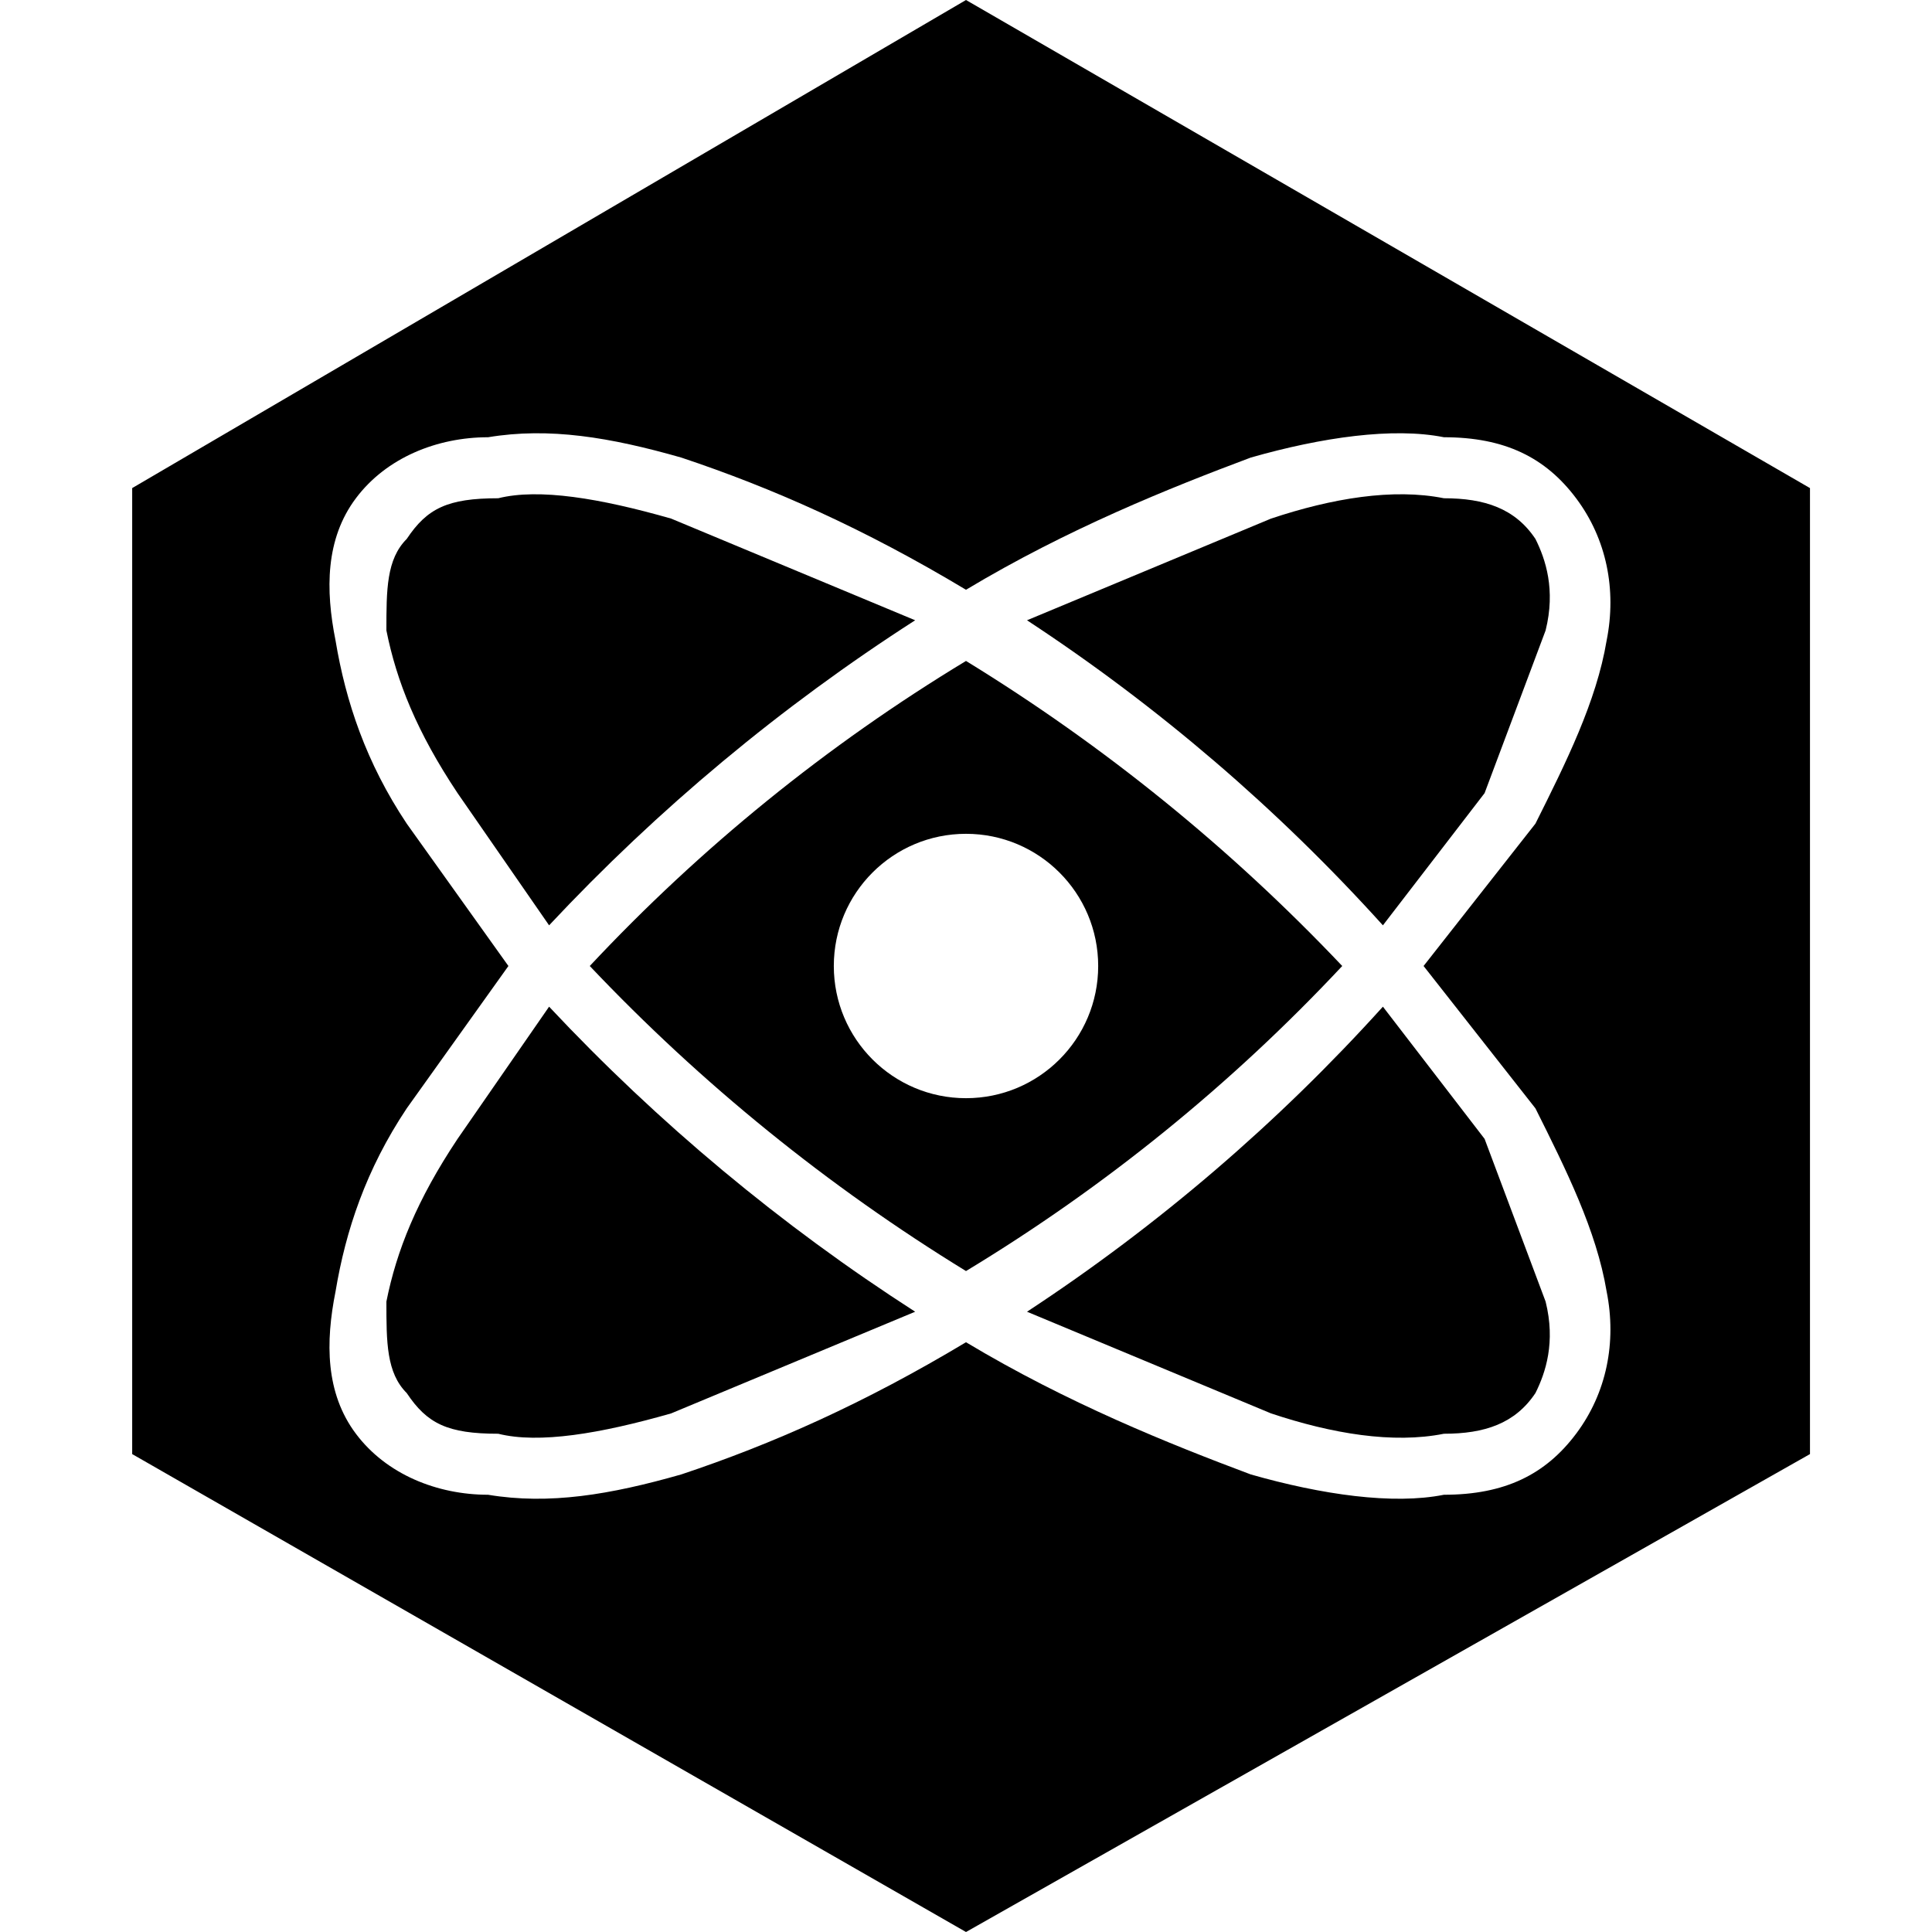
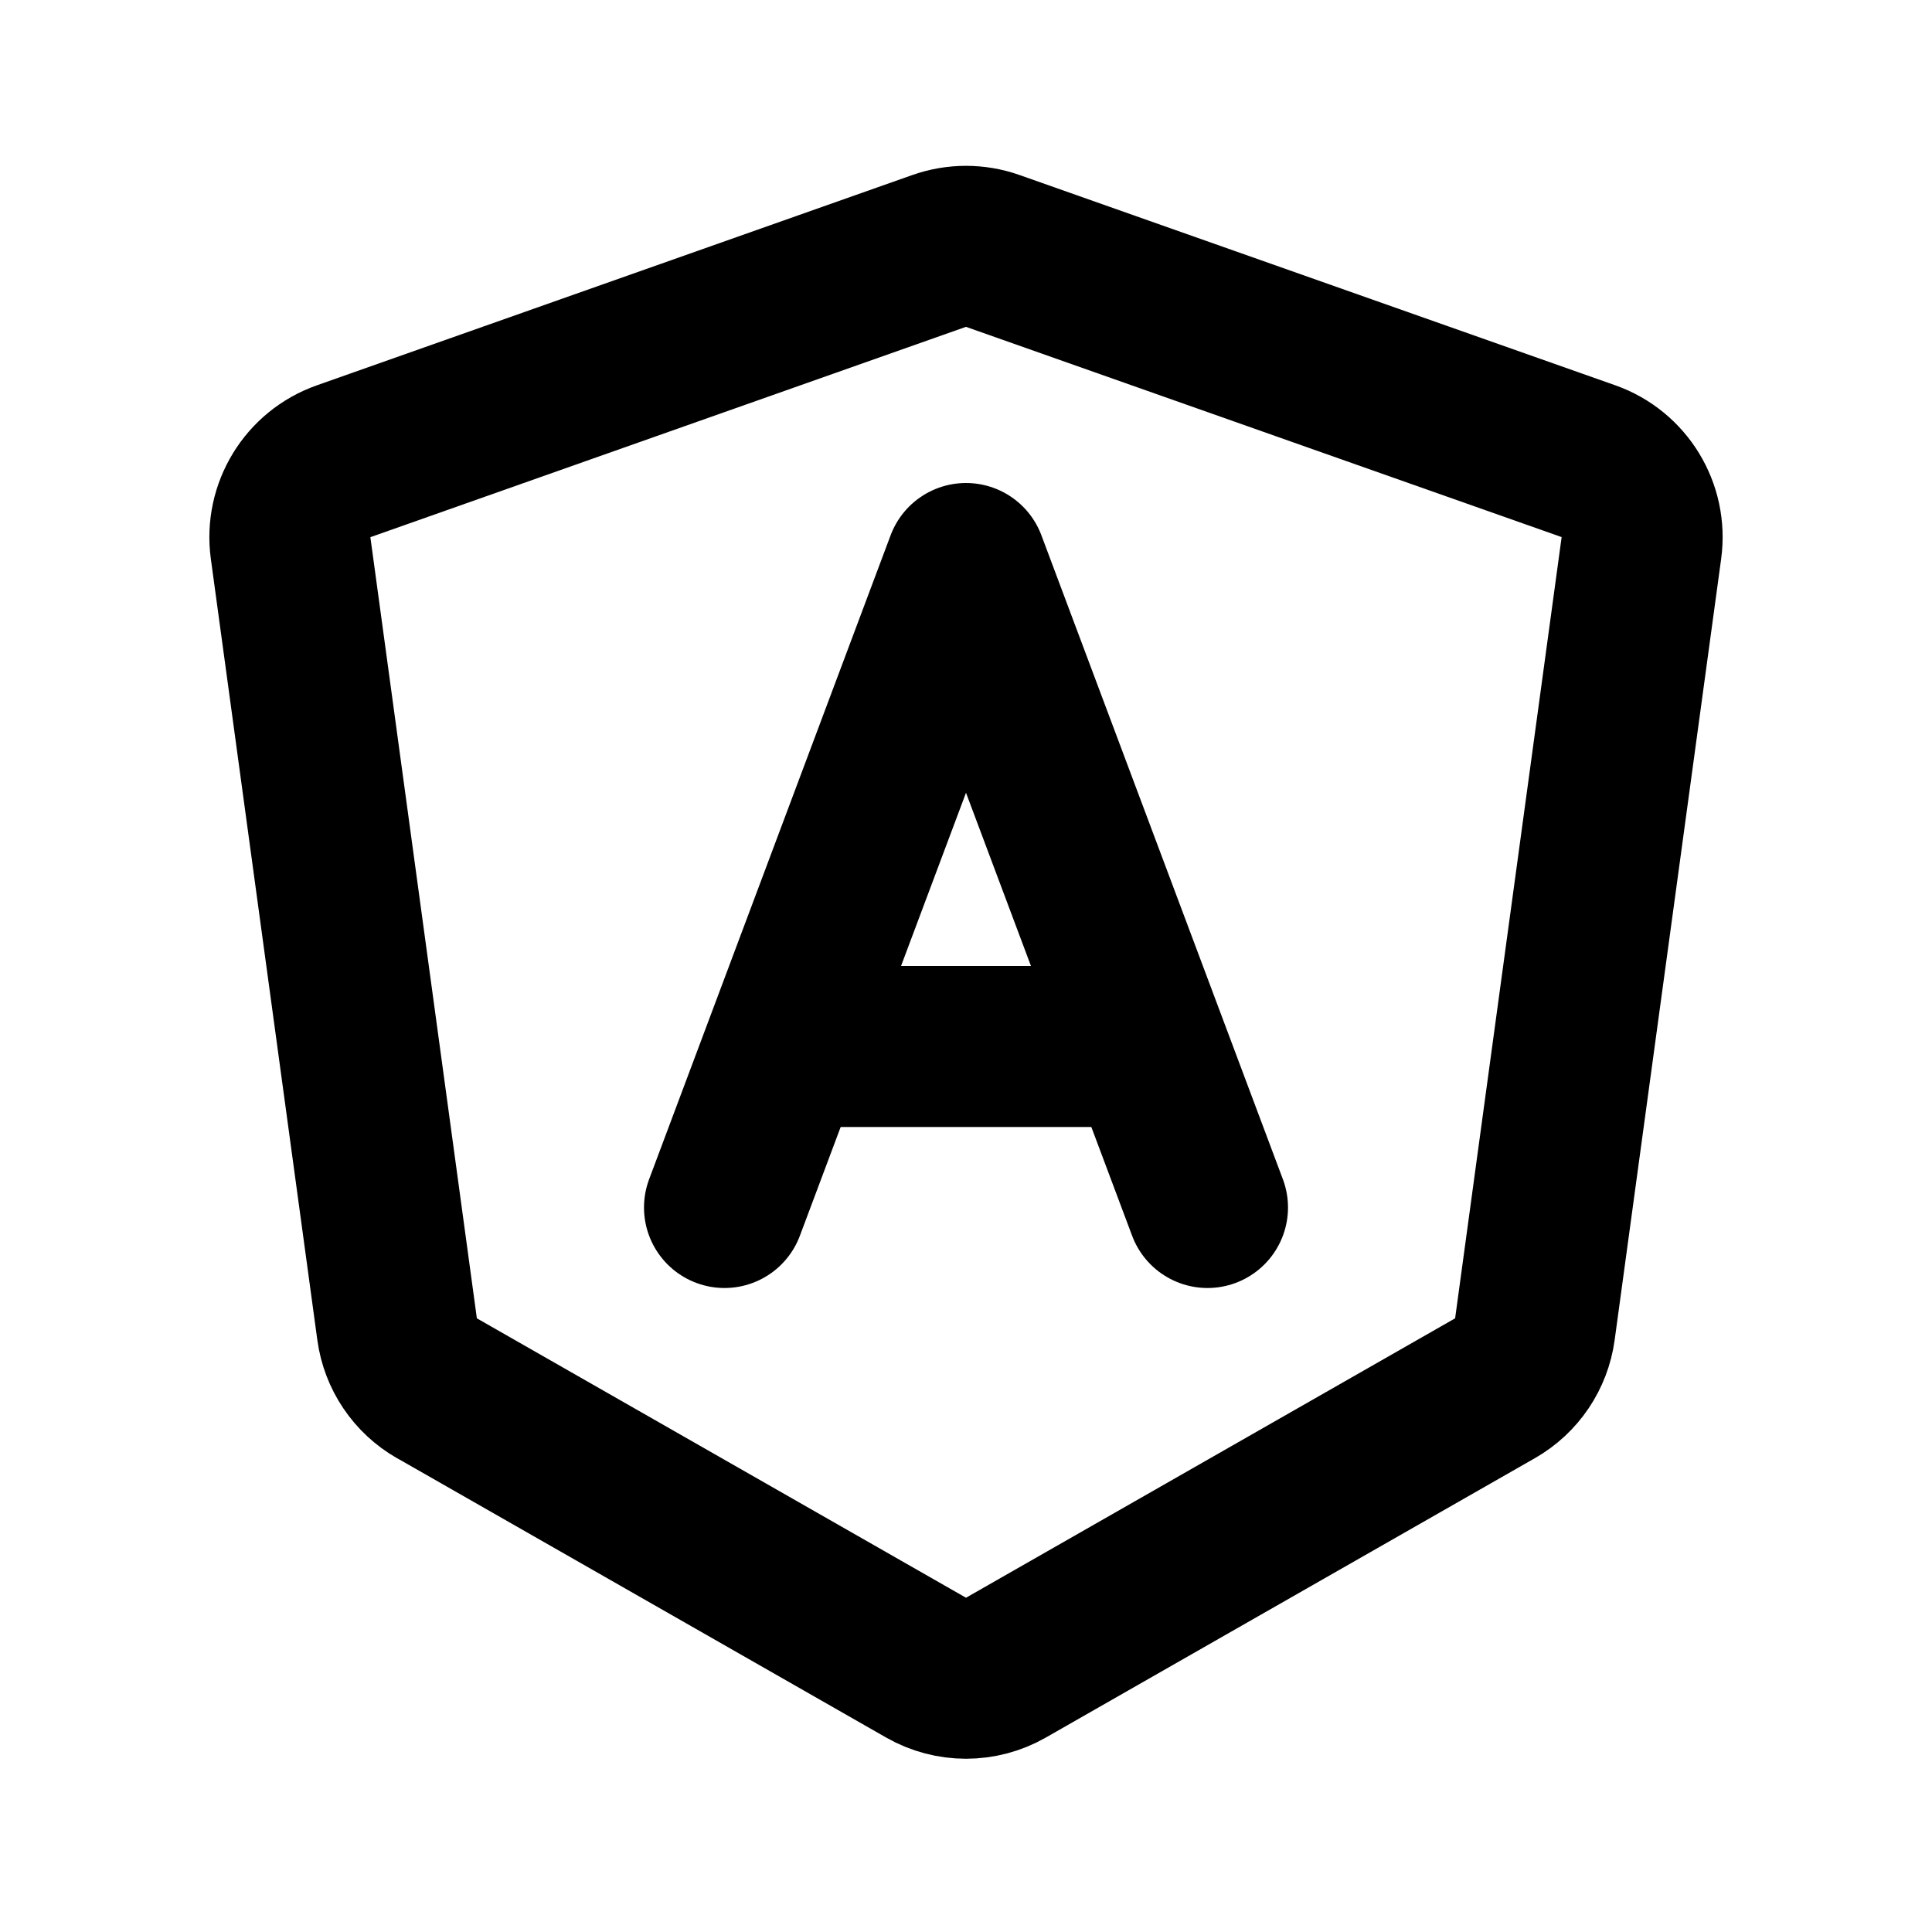
- <svg xmlns="http://www.w3.org/2000/svg" fill="none" viewBox="0 0 190 190">
-   <path fill="currentColor" d="m101 61 24-10c6-2 12-3 17-2 4 0 7 1 9 4 1 2 2 5 1 9l-6 16-10 13a181 181 0 0 0-35-30ZM54 91l-9-13c-4-6-6-11-7-16 0-4 0-7 2-9 2-3 4-4 9-4 4-1 10 0 17 2l24 10a190 190 0 0 0-36 30Z" />
-   <path fill="currentColor" fill-rule="evenodd" d="M58 95a174 174 0 0 1 37-30 182 182 0 0 1 37 30 174 174 0 0 1-37 30 182 182 0 0 1-37-30Zm37 13a13 13 0 1 0 0-26 13 13 0 0 0 0 26Z" clip-rule="evenodd" />
-   <path fill="currentColor" d="m54 99-9 13c-4 6-6 11-7 16 0 4 0 7 2 9 2 3 4 4 9 4 4 1 10 0 17-2l24-10a191 191 0 0 1-36-30Zm47 30 24 10c6 2 12 3 17 2 4 0 7-1 9-4 1-2 2-5 1-9l-6-16-10-13a181 181 0 0 1-35 30Z" />
-   <path fill="currentColor" fill-rule="evenodd" d="M178 48 95 0 13 48v95l82 47 83-47V48ZM95 58c10-6 20-10 28-13 7-2 14-3 19-2 6 0 10 2 13 6s4 9 3 14c-1 6-4 12-7 18l-11 14 11 14c3 6 6 12 7 18 1 5 0 10-3 14s-7 6-13 6c-5 1-12 0-19-2-8-3-18-7-28-13-10 6-19 10-28 13-7 2-13 3-19 2-5 0-10-2-13-6s-3-9-2-14c1-6 3-12 7-18l10-14-10-14c-4-6-6-12-7-18-1-5-1-10 2-14s8-6 13-6c6-1 12 0 19 2 9 3 18 7 28 13Z" clip-rule="evenodd" />
+ <svg xmlns="http://www.w3.org/2000/svg" class="icon icon-tabler icon-tabler-brand-angular" width="24" height="24" viewBox="0 0 24 24" stroke-width="2" stroke="currentColor" fill="none" stroke-linecap="round" stroke-linejoin="round">
+   <path stroke="none" d="M0 0h24v24H0z" fill="none" />
+   <path d="M5.428 17.245l6.076 3.471a1 1 0 0 0 .992 0l6.076 -3.471a1 1 0 0 0 .495 -.734l1.323 -9.704a1 1 0 0 0 -.658 -1.078l-7.4 -2.612a1 1 0 0 0 -.665 0l-7.399 2.613a1 1 0 0 0 -.658 1.078l1.323 9.704a1 1 0 0 0 .495 .734z" />
+   <path d="M9 15l3 -8l3 8" />
+   <path d="M10 13h4" />
</svg>
